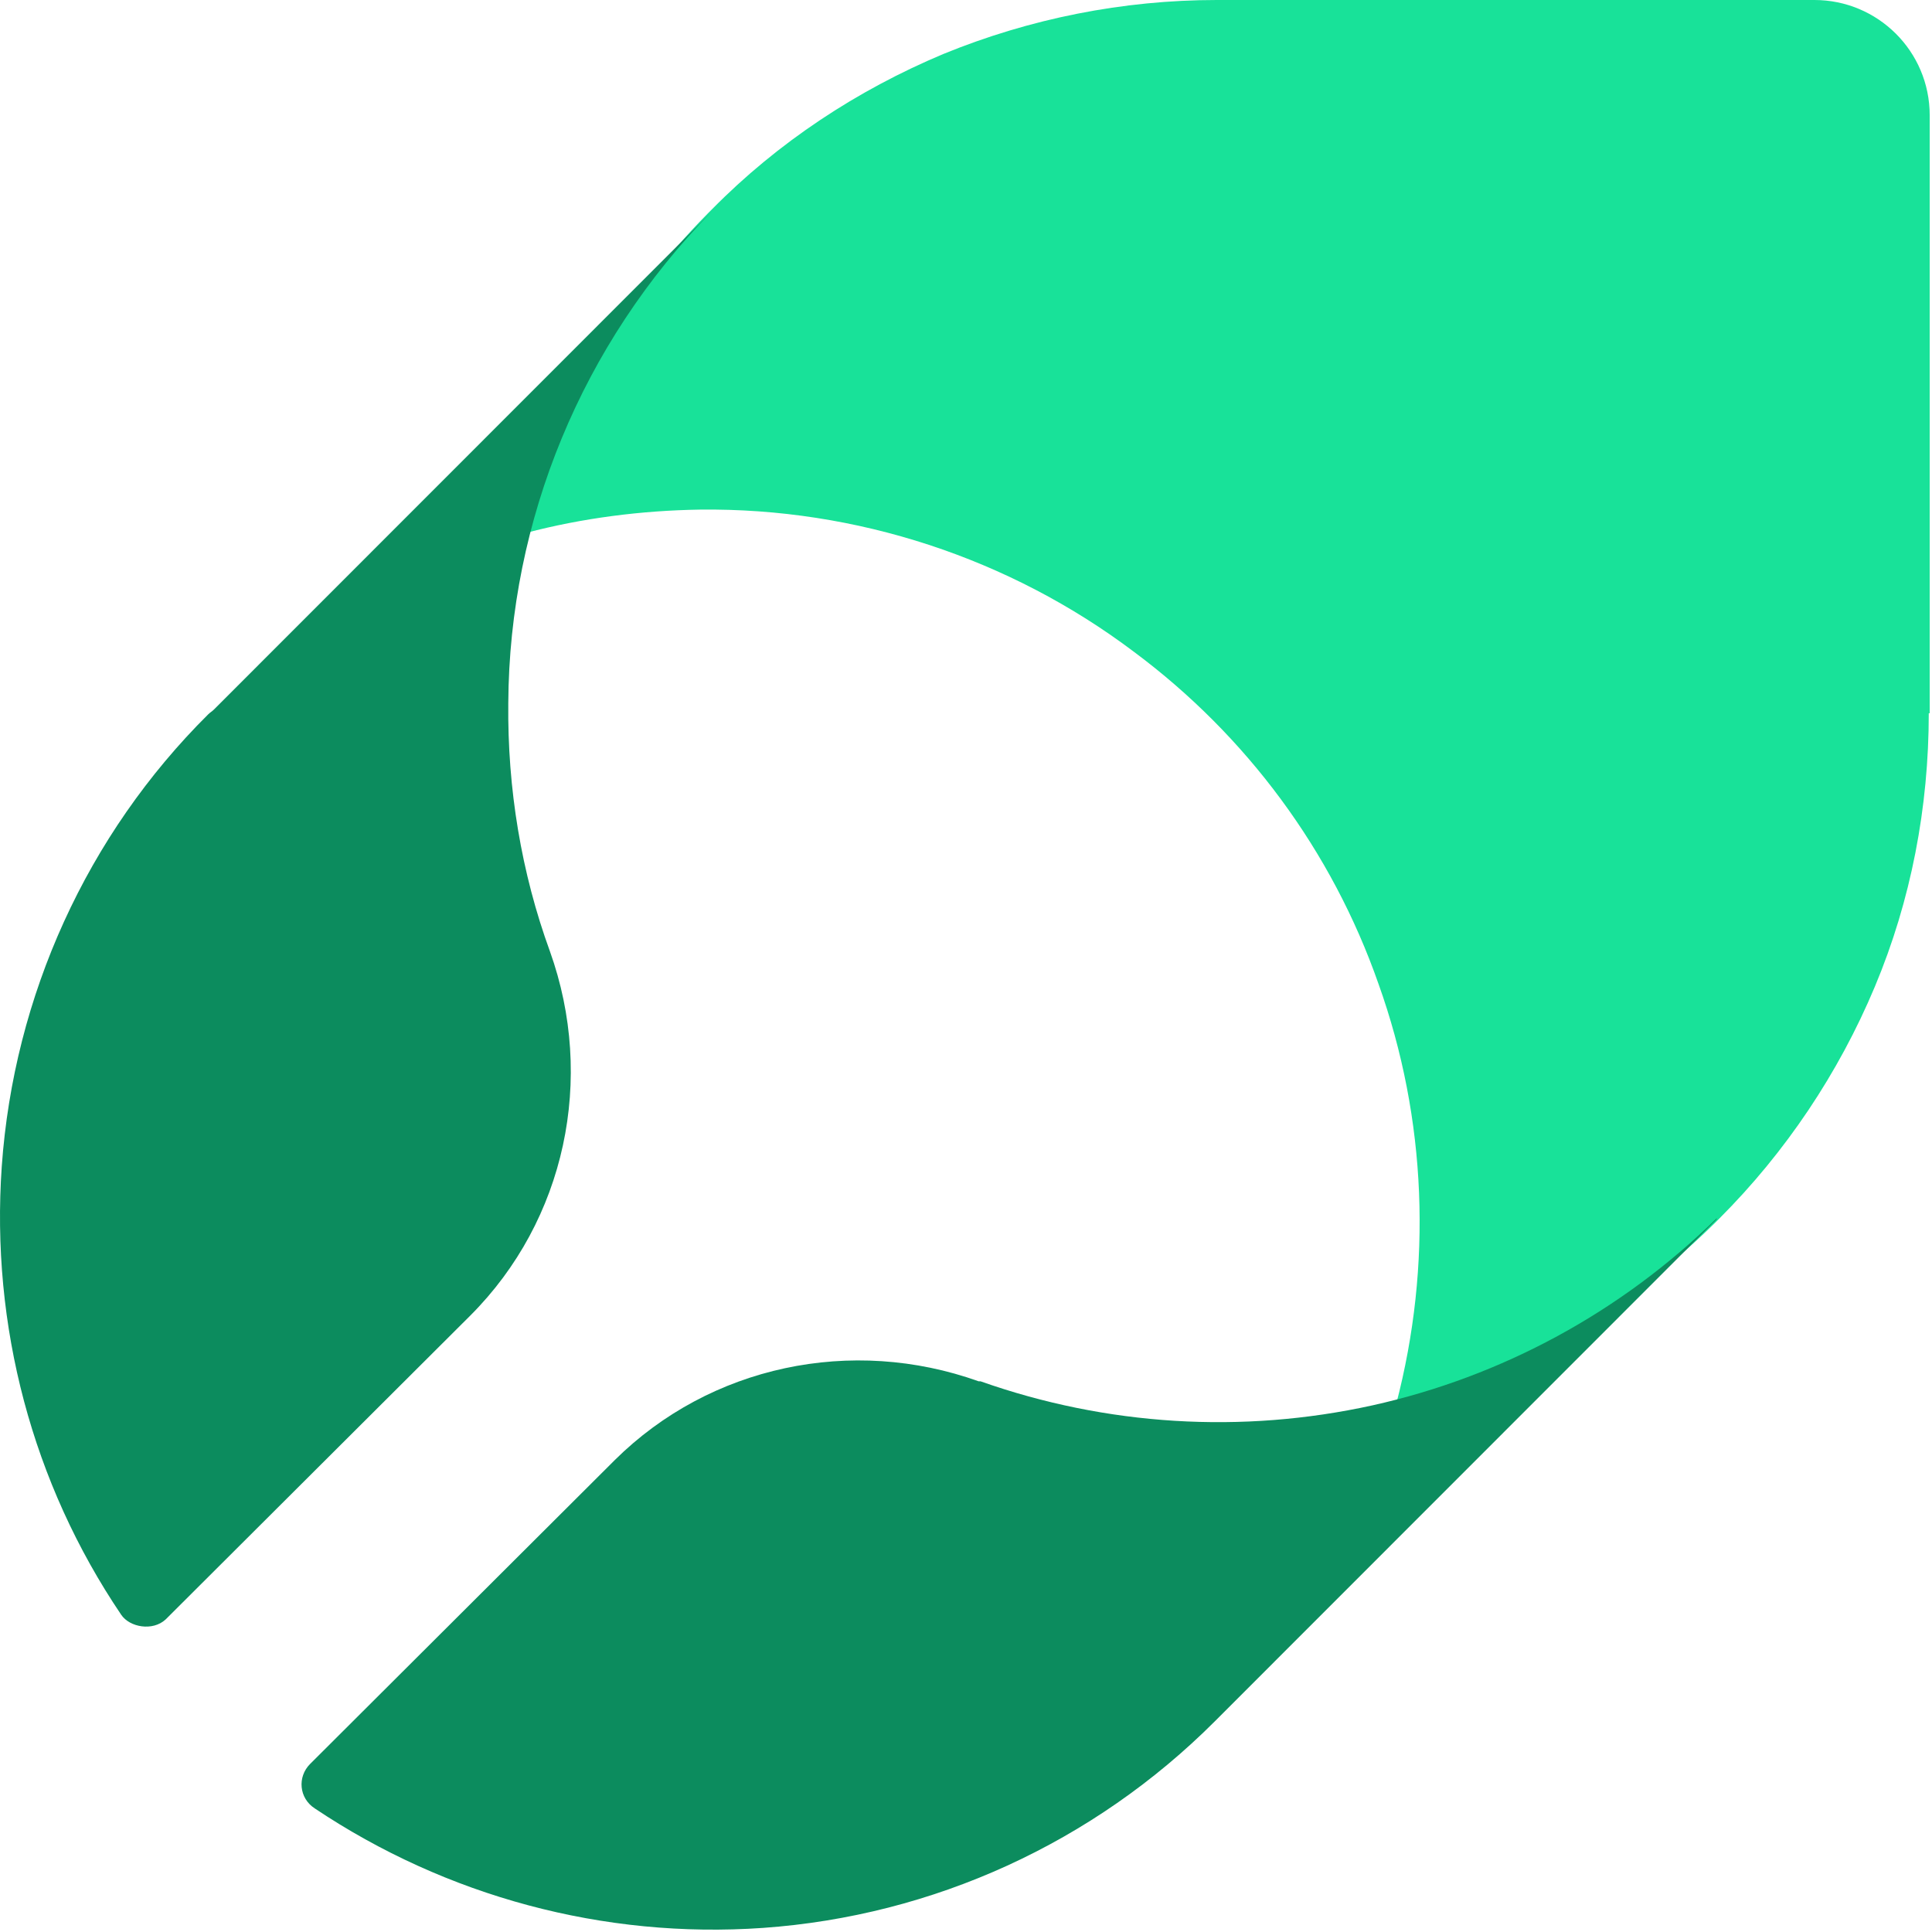
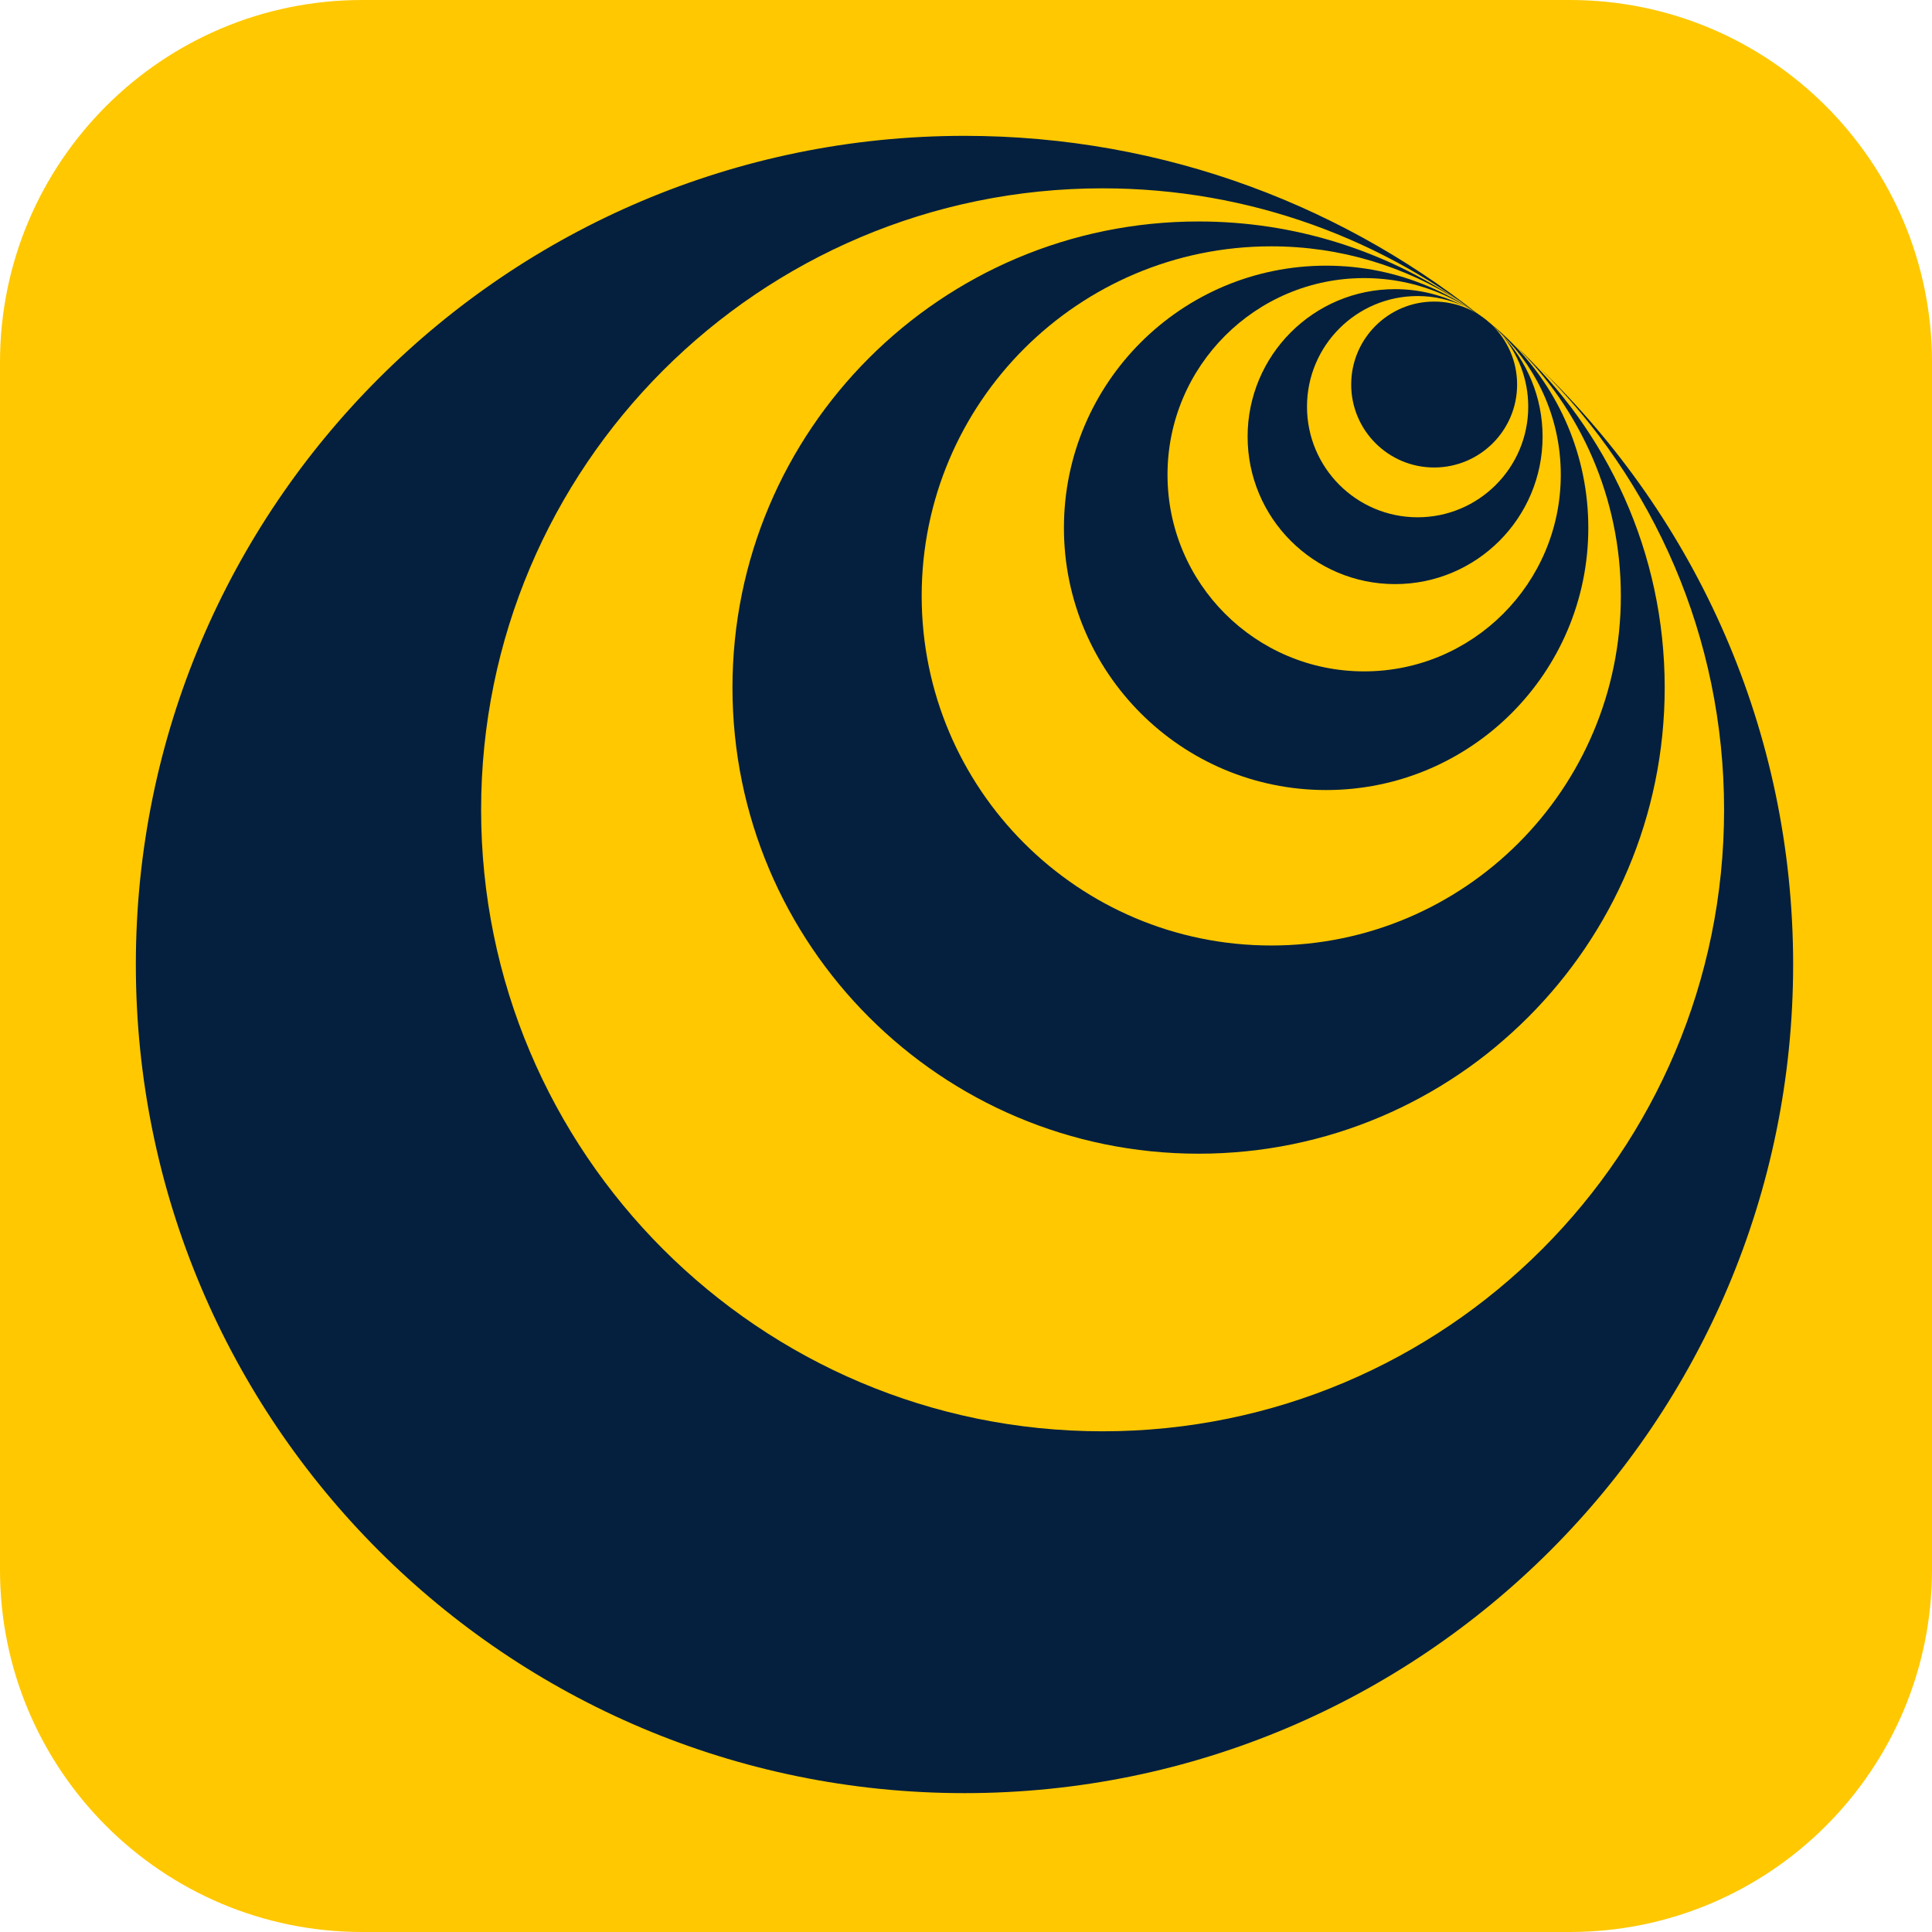
- <svg xmlns="http://www.w3.org/2000/svg" width="502" height="502" viewBox="0 0 502 502" fill="none">
-   <path d="M501.402 185.33V29.962C501.402 13.29 487.876 0 471.453 0H316.156C291.763 0 267.611 4.832 245.15 14.014C222.689 23.438 202.16 36.969 185.012 54.367L183.804 55.575C161.101 78.53 144.92 107.042 136.708 138.454C151.441 134.588 166.656 132.655 181.871 132.413C222.447 131.93 262.298 144.978 294.661 169.383C323.885 191.13 346.104 221.092 358.18 255.645C370.739 290.681 372.188 328.859 362.769 364.862C393.925 356.647 422.666 340.457 445.611 317.744L446.818 316.536C463.966 299.38 477.732 278.841 487.151 256.37C496.571 233.898 501.16 209.735 501.16 185.33H501.402Z" fill="#18E299" />
-   <path d="M132.071 182.706C132.312 135.044 151.32 89.307 184.764 55.125L55.557 184.391C55.076 184.873 54.594 185.113 54.113 185.595C22.593 216.888 3.586 258.774 0.458 303.066C-2.43 344.47 8.397 385.392 31.496 419.575C33.699 422.835 39.677 423.907 43.046 420.778L122.206 341.822C146.989 317.028 154.689 280.198 142.899 247.219C135.44 226.758 131.831 204.852 132.071 182.706Z" fill="#0C8C5E" />
-   <path d="M446.067 316.547C421.284 340.86 390.245 357.71 356.56 365.172C322.634 372.635 287.506 370.468 254.783 358.914C254.783 358.914 254.542 358.914 254.301 358.914C221.338 347.118 184.525 354.821 159.742 379.375L80.581 458.331C77.212 461.701 77.694 467.238 81.784 469.885C115.95 492.754 156.855 503.827 198.24 500.938C242.512 497.809 284.137 478.792 315.656 447.258L316.859 446.054L446.067 316.788V316.547Z" fill="#0C8C5E" />
+ <svg xmlns="http://www.w3.org/2000/svg" viewBox="0 0 512 512">
+   <rect width="512" height="512" rx="96" fill="#FFC800" />
+   <g transform="translate(36, 36) scale(0.366)">
+     <path fill="#05203E" d="M600 0C745.213 0 878.376 51.588 982.166 137.435C904.986 75.234 806.841 38 700 38C451.472 38 250 239.472 250 488C250 736.528 451.472 938 700 938C948.528 938 1150 736.528 1150 488C1150 362.831 1098.9 249.599 1016.41 168.028C1129.6 277.159 1200 430.358 1200 600C1200 931.371 931.371 1200 600 1200C268.629 1200 0 931.371 0 600C0 268.629 268.629 0 600 0Z" />
+     <path fill="#05203E" d="M769.5 62C839.505 62 904.531 83.314 958.444 119.806C919.096 94.609 872.317 80 822.125 80C682.328 80 569 193.328 569 333.125C569 472.922 682.328 586.25 822.125 586.25C961.922 586.25 1075.25 472.922 1075.25 333.125C1075.25 262.045 1045.95 197.808 998.772 151.831C1065.33 213.478 1107 301.622 1107 399.5C1107 585.896 955.896 737 769.5 737C583.104 737 432 585.896 432 399.5C432 213.104 583.104 62 769.5 62Z" />
+     <path fill="#05203E" d="M861.844 94C966.692 94 1051.69 178.996 1051.69 283.844C1051.69 388.692 966.692 473.688 861.844 473.688C756.996 473.688 672 388.692 672 283.844C672 178.996 756.996 94 861.844 94ZM889.381 103C810.746 103 747 166.746 747 245.381C747 324.016 810.746 387.762 889.381 387.763C968.016 387.763 1031.76 324.016 1031.76 245.381C1031.76 166.746 968.016 103 889.381 103Z" />
+     <path fill="#05203E" d="M911.787 111C929.88 111 946.921 115.501 961.854 123.442C951.595 118.667 940.156 116 928.094 116C883.859 116 848 151.859 848 196.094C848 240.328 883.859 276.188 928.094 276.188C972.328 276.188 1008.19 240.328 1008.19 196.094C1008.19 175.968 1000.76 157.577 988.506 143.507C1007.12 162.727 1018.58 188.919 1018.58 217.787C1018.58 276.764 970.764 324.575 911.787 324.575C852.81 324.575 805 276.764 805 217.787C805 158.81 852.81 111 911.787 111Z" />
+     <circle fill="#05203E" cx="940.069" cy="180.069" r="60.069" />
+   </g>
</svg>
